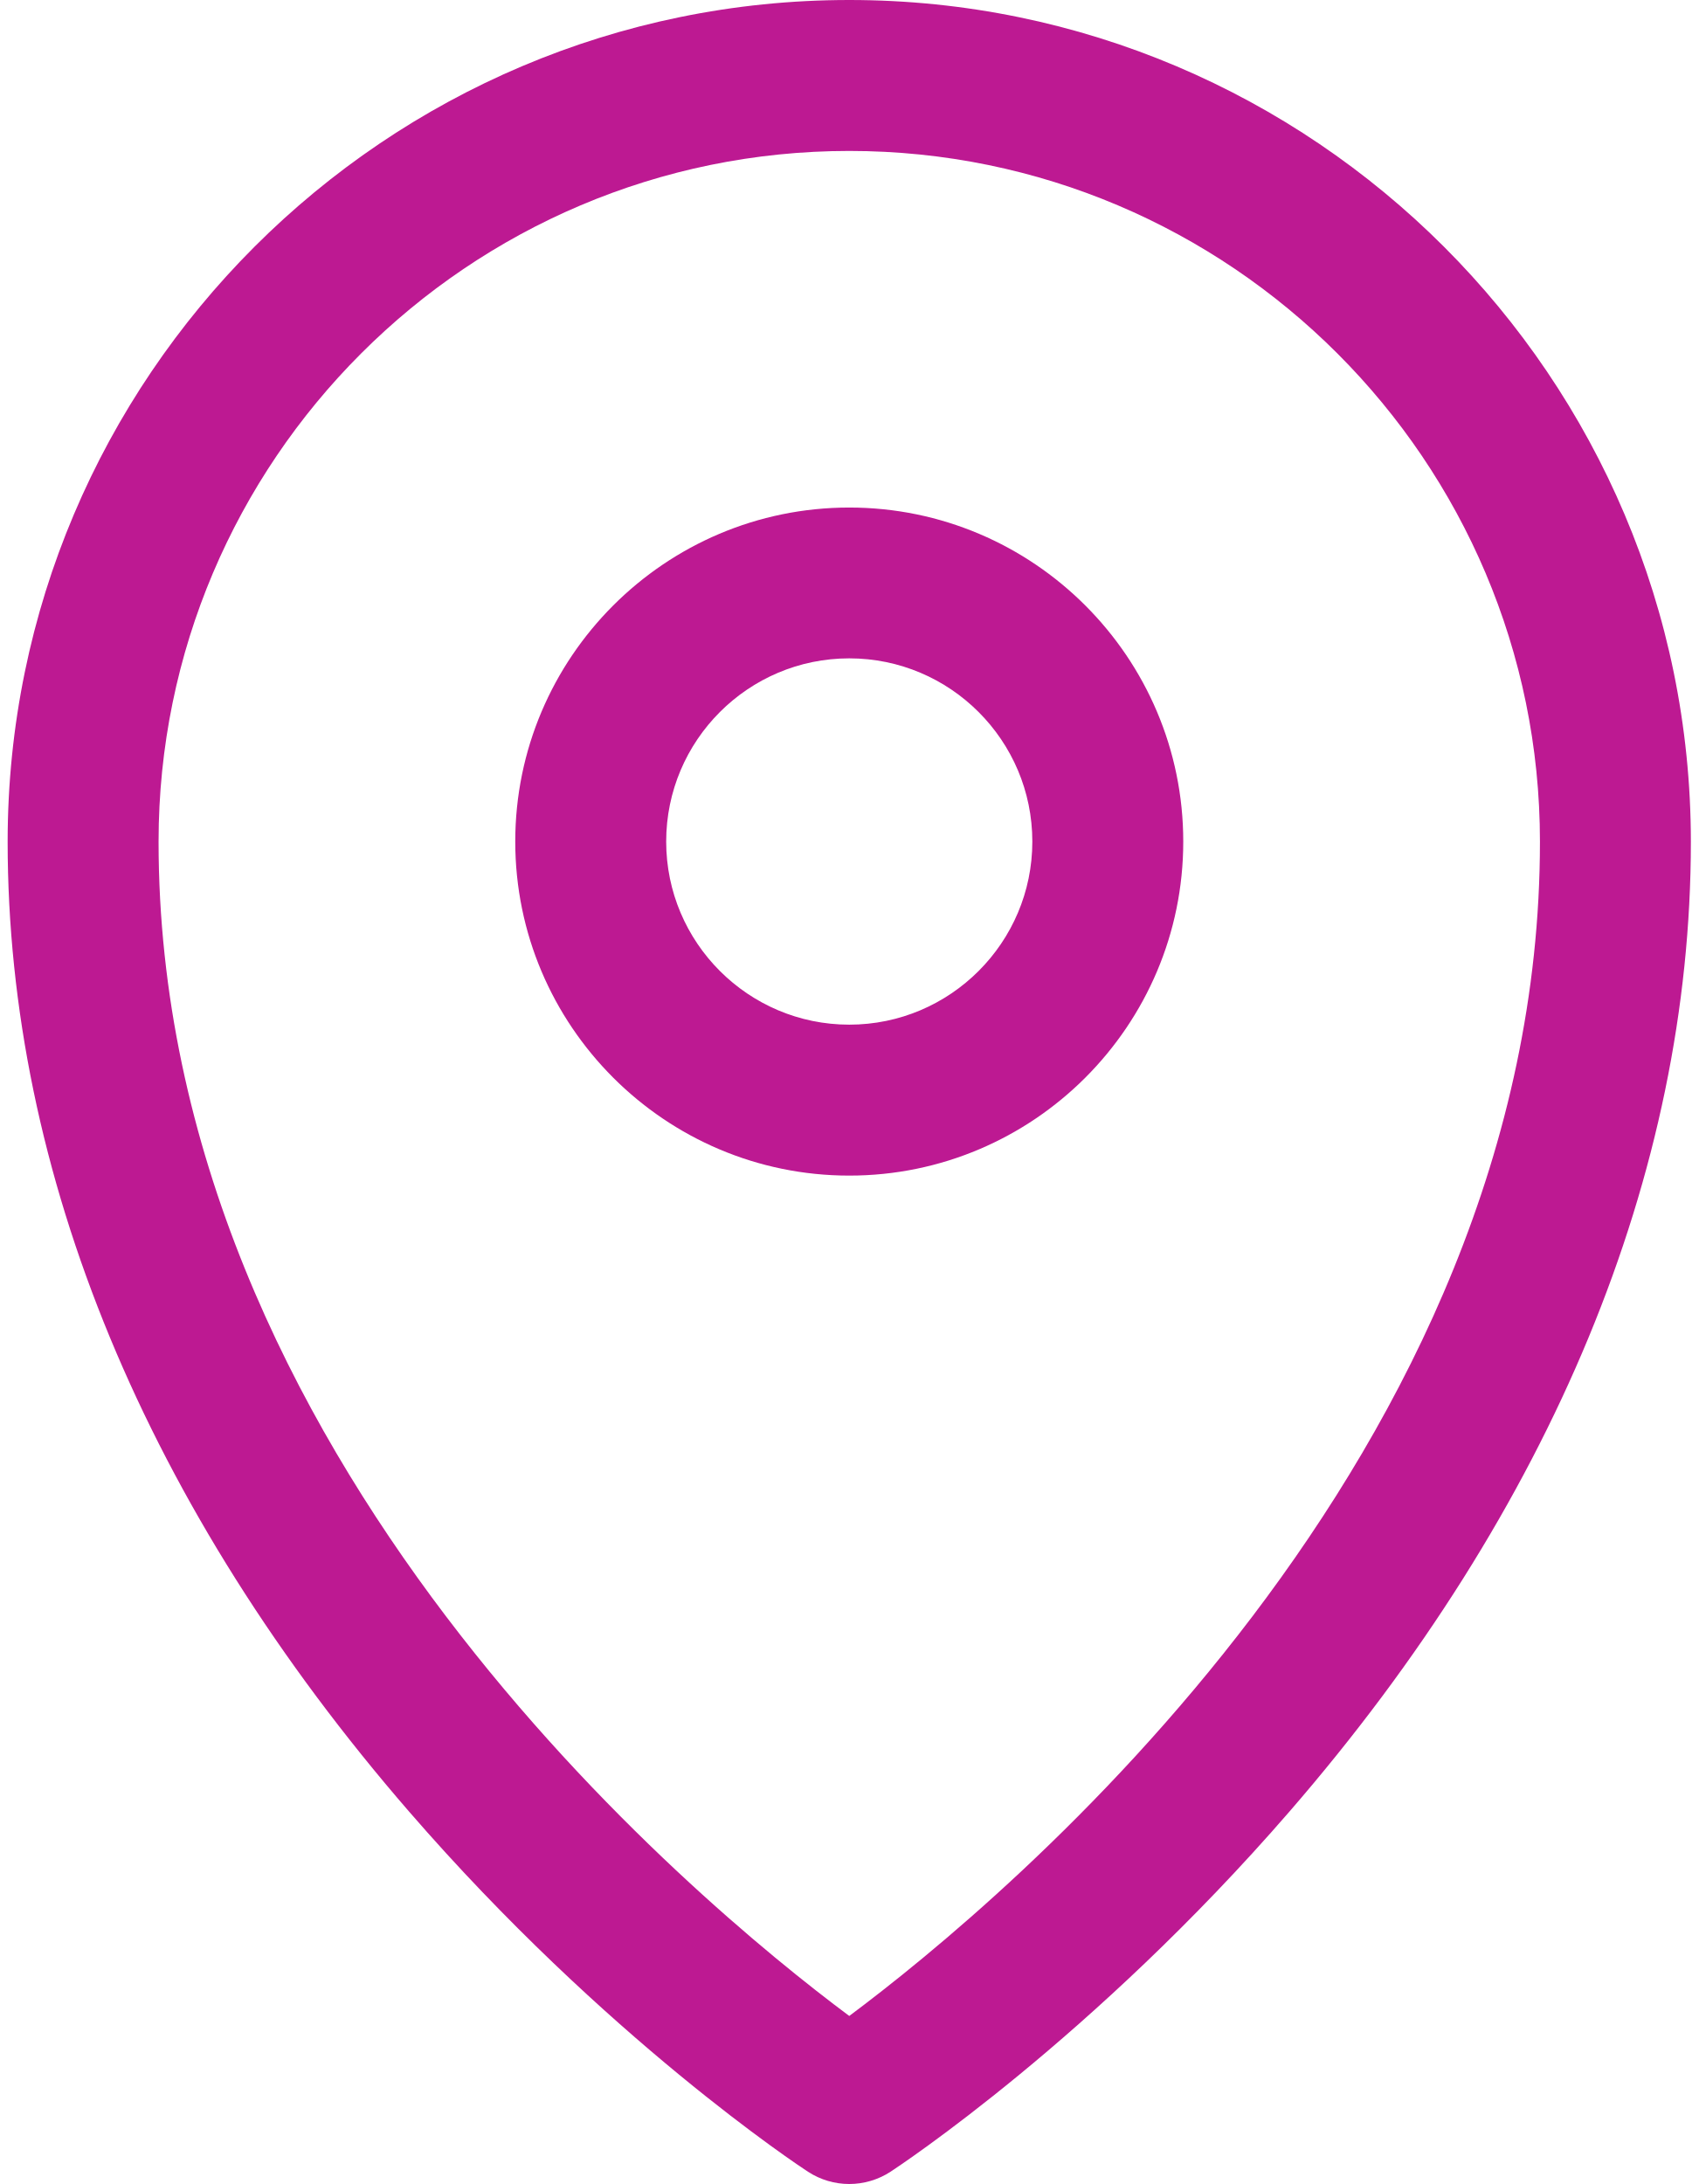
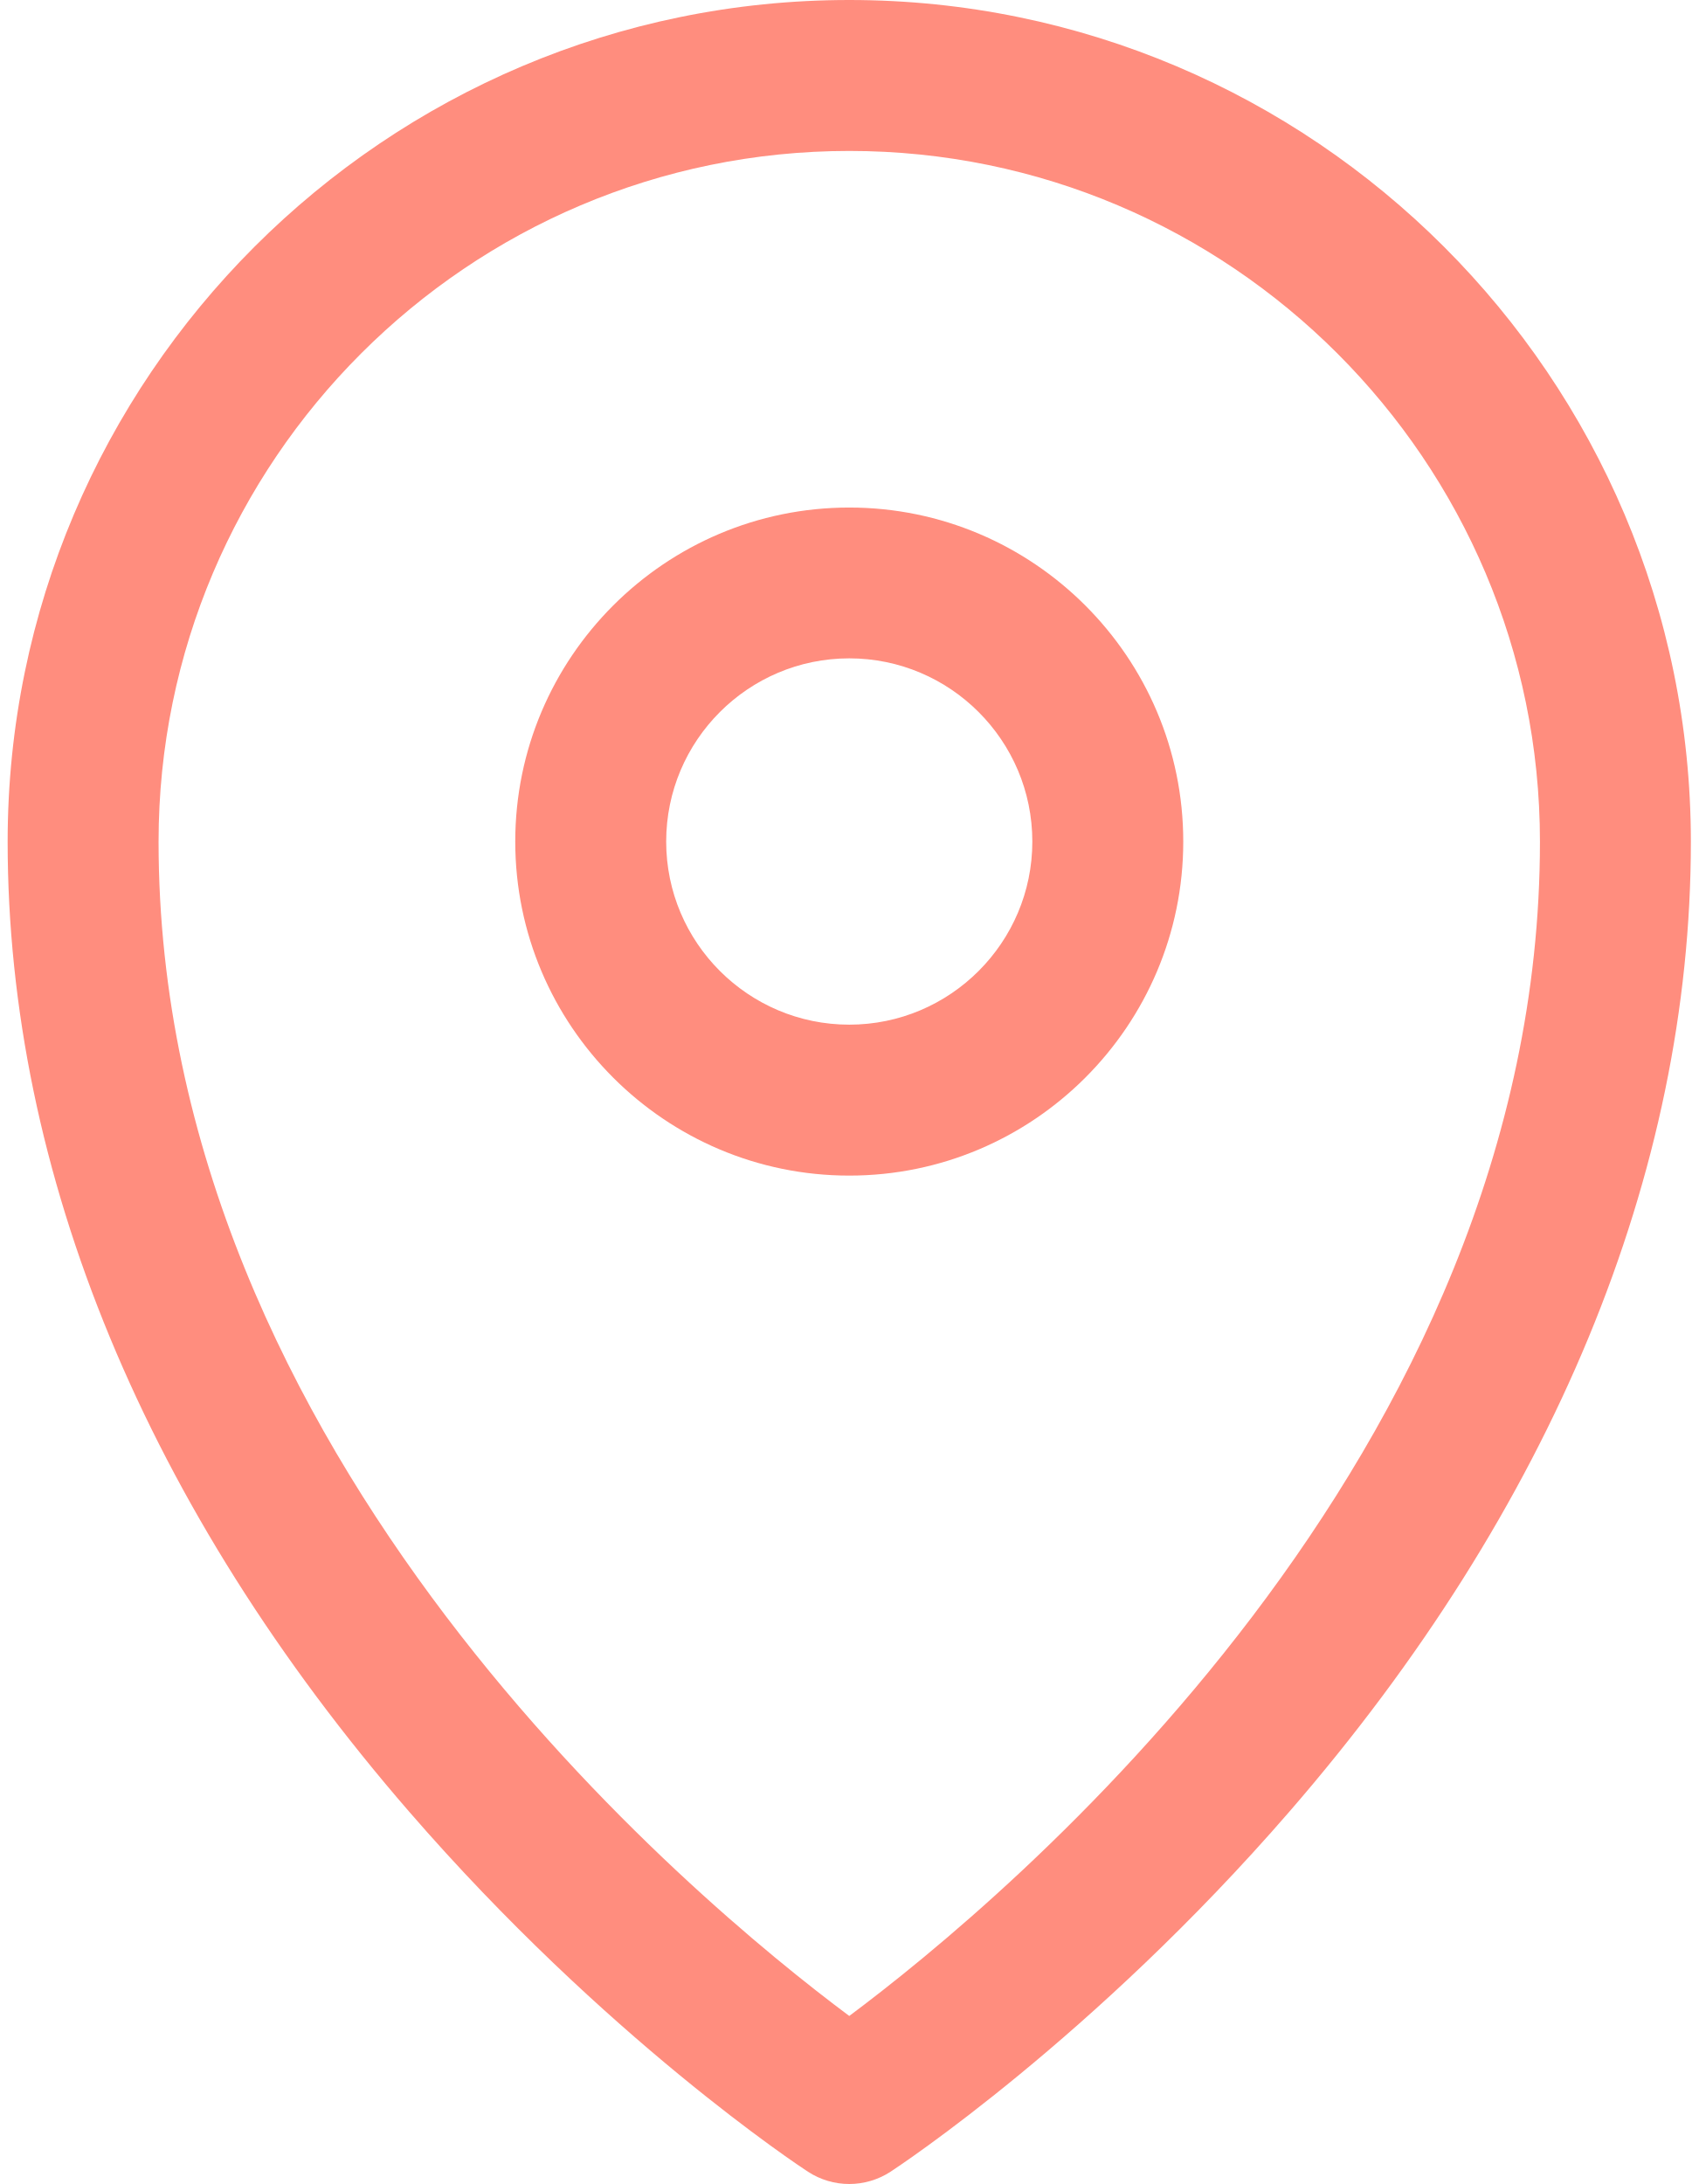
<svg xmlns="http://www.w3.org/2000/svg" width="14" height="18" viewBox="0 0 14 18" fill="none">
-   <path d="M7 0C3.175 0 0.063 3.112 0.063 6.937C0.063 9.67 1.208 12.435 3.373 14.932C4.99 16.798 6.592 17.855 6.66 17.899C6.763 17.966 6.881 18 7 18C7.118 18 7.237 17.966 7.34 17.899C7.407 17.855 9.01 16.798 10.627 14.932C12.792 12.435 13.937 9.67 13.937 6.937C13.936 3.112 10.825 0 7 0ZM7 16.615C5.724 15.664 1.307 12.005 1.307 6.937C1.307 3.798 3.861 1.244 7 1.244C10.139 1.244 12.693 3.798 12.693 6.937C12.693 12.005 8.275 15.664 7 16.615Z" fill="#BD1992" />
-   <path d="M7 4.183C5.482 4.183 4.247 5.418 4.247 6.936C4.247 8.454 5.482 9.689 7 9.689C8.518 9.689 9.753 8.454 9.753 6.936C9.753 5.418 8.518 4.183 7 4.183ZM7 8.445C6.168 8.445 5.491 7.768 5.491 6.936C5.491 6.103 6.168 5.426 7 5.426C7.832 5.426 8.509 6.103 8.509 6.936C8.509 7.768 7.832 8.445 7 8.445Z" fill="#BD1992" />
+   <path d="M7 0C3.175 0 0.063 3.112 0.063 6.937C0.063 9.67 1.208 12.435 3.373 14.932C4.99 16.798 6.592 17.855 6.66 17.899C6.763 17.966 6.881 18 7 18C7.118 18 7.237 17.966 7.34 17.899C7.407 17.855 9.01 16.798 10.627 14.932C12.792 12.435 13.937 9.67 13.937 6.937C13.936 3.112 10.825 0 7 0ZM7 16.615C5.724 15.664 1.307 12.005 1.307 6.937C1.307 3.798 3.861 1.244 7 1.244C10.139 1.244 12.693 3.798 12.693 6.937C12.693 12.005 8.275 15.664 7 16.615Z" fill="#FF8D7E" />
+   <path d="M7 4.183C5.482 4.183 4.247 5.418 4.247 6.936C4.247 8.454 5.482 9.689 7 9.689C8.518 9.689 9.753 8.454 9.753 6.936C9.753 5.418 8.518 4.183 7 4.183ZM7 8.445C6.168 8.445 5.491 7.768 5.491 6.936C5.491 6.103 6.168 5.426 7 5.426C7.832 5.426 8.509 6.103 8.509 6.936C8.509 7.768 7.832 8.445 7 8.445Z" fill="#FF8D7E" />
</svg>
